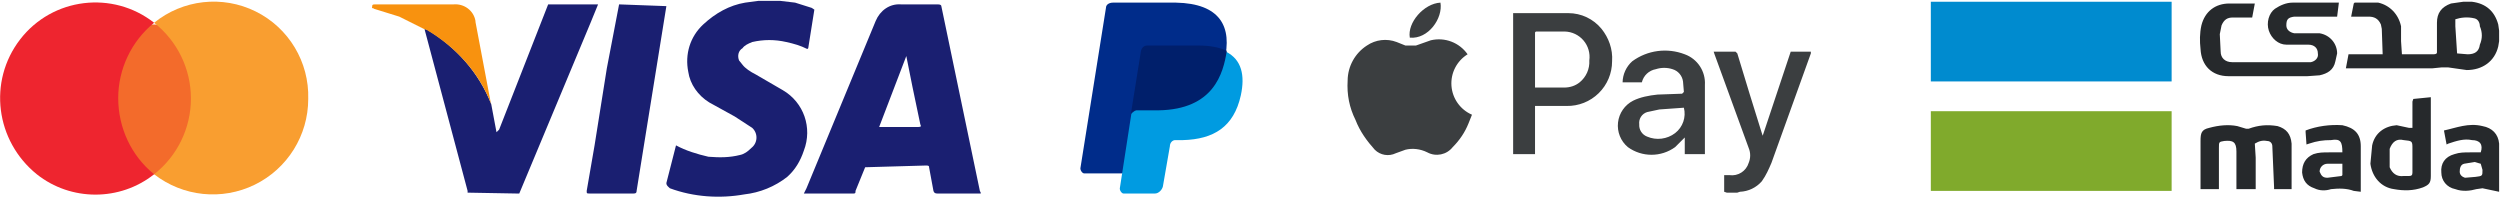
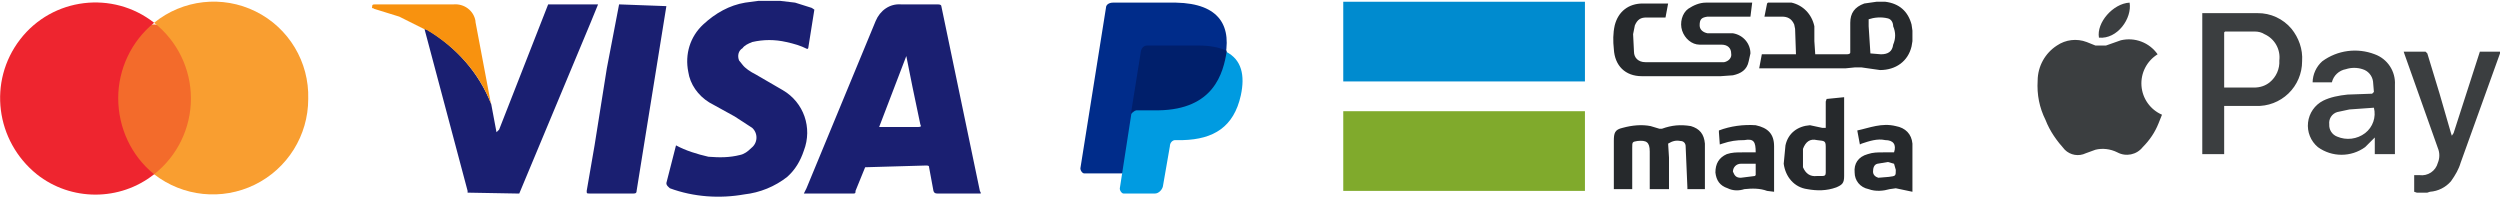
<svg xmlns="http://www.w3.org/2000/svg" xml:space="preserve" overflow="hidden" viewBox="0 0 2855 225">
+   <div id="in-page-channel-node-id" data-channel-name="in_page_channel_y83Bfp" />
  <g fill-rule="evenodd">
    <path fill="#F36B2B" d="M129 28h96v171h-96Z" />
    <path fill="#EE252F" d="M135 112c0-33 15-65 41-86C129-11 60-3 23 45S-5 161 42 199c39 31 95 31 134 0-26-21-41-53-41-87" />
    <path fill="#F99E30" d="M352 113a109 109 0 0 1-176 86 110 110 0 0 0 0-173 108 108 0 0 1 176 87" />
    <path fill="#1A1F71" d="M1120 221h-49c-2 0-4 0-5-3l-5-27c0-1 0-2-3-2l-70 2-11 27c0 2 0 3-2 3h-57l3-6 79-191c5-12 16-20 29-19h42c3 0 4 1 4 2l44 211 1 2v1Zm-85-157-31 81h45c3 0 3-1 2-3l-9-43-7-35ZM891 1l17 2 19 6 3 2-7 44-1 1c-8-4-15-6-24-8-13-3-26-3-39 0-5 2-9 4-11 7-5 3-6 9-4 14l4 5c3 4 9 8 15 11l31 18c24 14 34 43 24 69-4 12-10 22-19 30a97 97 0 0 1-49 20c-28 5-58 3-85-7-2-2-4-3-4-6l11-43c11 6 24 10 37 13 13 1 24 1 36-2 5-1 9-4 13-8a15 15 0 0 0 1-23l-20-13-29-16c-13-8-22-21-24-35-4-20 2-40 17-54 14-13 30-22 48-25l15-2h25ZM561 119l6 32 3-3L626 5h57l-9 22-81 194h-3l-56-1v-2L485 34v-1l3 1c33 20 59 49 73 85Zm137 102h-24c-4 0-4 0-4-3l9-52 14-88 14-73 54 2-25 155-9 56c0 3-2 3-4 3h-25Z" />
    <path fill="#F8920F" d="M561 119c-14-36-40-65-74-85l-3-1-28-14-29-9c0-1-3 0-2-2 0-2 0-3 3-3h90c12-1 23 7 25 19v1l17 90 1 4Z" />
    <path fill="#002C8A" d="m1398 70-116 128h-44c-2 0-5-4-4-7l29-182c0-4 4-6 8-6h72c50 1 65 27 55 67Z" />
    <path fill="#009BE1" d="M1400 59c18 9 22 27 17 50-8 36-31 50-66 51h-9c-3 0-6 3-6 7l-8 46c-1 4-5 8-9 8h-36c-2 0-5-4-4-7l13-84c0-3 108-71 108-71Z" />
    <path fill="#001F6B" d="m1291 133 12-75c1-4 4-6 7-6h59c13 0 23 2 32 6-4 26-15 67-78 68h-25c-4 0-7 3-7 7Z" />
-     <path fill="#26292C" d="m2854 47-1 6c-4 17-18 27-36 27l-21-3h-8l-10 1h-99l3-16h39c0 2 0 0 0 0l-1-29-1-5c-3-7-8-9-14-9h-20l3-15 1-1h27c13 3 23 13 26 27v17l1 15h36c3 0 4-1 4-2V26c0-11 5-18 16-22l14-2h10c16 2 26 11 30 26l1 7v12Zm-50-25v8l2 31 12 1c8 0 13-3 14-11 3-7 3-14 0-21 0-4-2-8-6-9-8-2-16-1-22 1ZM2671 3l-2 16h-49c-7 1-9 3-9 10 0 5 4 8 9 9h29c12 2 20 12 20 23l-2 9c-2 10-9 14-18 16l-14 1h-90c-19 0-31-12-32-31-1-9-1-18 1-27 4-16 16-25 32-25h29l-3 16h-22c-6 0-10 2-13 9l-2 10 1 20c0 7 5 12 13 12h90c5-1 9-5 8-10 0-6-4-10-11-10h-25c-9 0-17-7-20-16s0-20 7-25c6-4 13-7 20-7h53Z" />
-     <path fill="#008BCF" d="M2480 2h-275v91h275V2Z" />
-     <path fill="#80AA2C" d="M2480 127h-275v91h275v-91Z" />
-     <path fill="#26292C" d="m2854 219-19-4-7 1c-7 2-16 3-24 0-10-2-16-10-16-19-1-10 4-18 15-21 6-2 11-2 18-2h12c3-9-1-14-10-14-9-2-18 1-27 4l-2 1-3-16c14-3 28-9 44-5 11 2 18 9 19 20v55Zm-28-34-12 2c-4 1-5 5-5 9s3 6 6 7l12-1c8-1 8-1 8-8l-2-7-7-2Zm-209 31h-20v-2l-2-47c0-3-2-6-6-6-5-1-9 0-14 3l1 16v36h-22v-43c0-11-4-13-14-12-6 1-6 1-6 8v47h-21v-55c0-9 1-13 10-15 11-3 22-4 32-2l10 3h3c11-4 21-5 33-3 10 3 15 9 16 20v52Zm138-70v-30l1-3 20-2v90c0 8-2 10-9 13-11 4-22 4-33 2-15-2-25-14-27-29l2-21c3-14 14-22 28-23l14 3h4Zm0 34v-10c0-9 0-9-10-10-8-2-13 2-16 10v21c3 7 8 11 16 10h6c3 0 4-1 4-4v-17Zm-80-6c0-12-2-16-13-14-9 0-16 1-25 4l-3 1-1-14v-2c13-5 28-7 42-6 14 3 21 10 21 24v52l-8-1c-8-3-17-3-26-2-6 2-13 2-19-1-9-3-13-9-14-18 0-10 4-17 13-21 6-2 11-2 18-2h15Zm0 13h-17c-5 0-9 4-9 9 2 5 4 7 9 7l16-2 1-1v-13Z" />
-     <path fill="#3B3E40" d="m1972 220-3-1v-19h6a20 20 0 0 0 22-14 22 22 0 0 0 0-17l-39-107-1-3h25l2 2 14 46 14 45 1 3 1-3a129214 129214 0 0 0 31-93h23v2l-45 125c-3 7-6 14-11 21a35 35 0 0 1-25 12l-3 1h-12ZM1676 62a39 39 0 0 0 5 69l-4 10c-4 10-10 19-18 27a23 23 0 0 1-29 6c-8-4-17-5-25-3l-11 4a21 21 0 0 1-24-4c-9-10-17-21-22-34-7-14-10-29-9-45a48 48 0 0 1 22-40 37 37 0 0 1 34-4l10 4h12l17-6a40 40 0 0 1 42 16Zm77 59v55h-25V15h63a49 49 0 0 1 38 18c8 10 13 23 12 37a51 51 0 0 1-52 51h-36Zm0-21h33c7 0 13-2 18-6a30 30 0 0 0 11-25 29 29 0 0 0-28-33h-33l-1 1v63Zm122-6h-22a33 33 0 0 1 11-24 63 63 0 0 1 60-8 35 35 0 0 1 23 35v79h-23v-19l-11 11a46 46 0 0 1-54 0 32 32 0 0 1 6-53c8-4 18-6 28-7l28-1 2-2-1-12a17 17 0 0 0-12-14c-6-2-13-2-19 0a20 20 0 0 0-16 15Zm48 29-28 2-14 3a13 13 0 0 0-9 14 14 14 0 0 0 9 14 32 32 0 0 0 32-4 28 28 0 0 0 10-29Zm-313-80c-3-17 16-39 35-40 3 18-14 42-35 40Z" />
+     <path fill="#26292C" d="m2184 47-1 6c-4 17-18 27-36 27l-21-3h-8l-10 1h-99l3-16h39c0 2 0 0 0 0l-1-29-1-5c-3-7-8-9-14-9h-20l3-15 1-1h27c13 3 23 13 26 27v17l1 15h36c3 0 4-1 4-2V26c0-11 5-18 16-22l14-2h10c16 2 26 11 30 26l1 7v12Zm-50-25v8l2 31 12 1c8 0 13-3 14-11 3-7 3-14 0-21 0-4-2-8-6-9-8-2-16-1-22 1ZM2001 3l-2 16h-49c-7 1-9 3-9 10 0 5 4 8 9 9h29c12 2 20 12 20 23l-2 9c-2 10-9 14-18 16l-14 1h-90c-19 0-31-12-32-31-1-9-1-18 1-27 4-16 16-25 32-25h29l-3 16h-22c-6 0-10 2-13 9l-2 10 1 20c0 7 5 12 13 12h90c5-1 9-5 8-10 0-6-4-10-11-10h-25c-9 0-17-7-20-16s0-20 7-25c6-4 13-7 20-7h53Z" />
+     <path fill="#008BCF" d="M1810 2h-276v91h276V2Z" />
+     <path fill="#80AA2C" d="M1810 127h-276v91h276v-91Z" />
+     <path fill="#26292C" d="m2184 219-19-4-7 1c-7 2-16 3-24 0-10-2-16-10-16-19-1-10 4-18 15-21 6-2 11-2 18-2h12c3-9-1-14-10-14-9-2-18 1-27 4l-2 1-3-16c14-3 28-9 44-5 11 2 18 9 19 20v55Zm-28-34-12 2c-4 1-5 5-5 9s3 6 6 7l12-1c8-1 8-1 8-8l-2-7-7-2Zm-209 31h-20v-2l-2-47c0-3-2-6-6-6-5-1-9 0-14 3l1 16v36h-22v-43c0-11-4-13-14-12-6 1-6 1-6 8v47h-21v-55c0-9 1-13 10-15 11-3 22-4 32-2l10 3h3c11-4 21-5 33-3 10 3 15 9 16 20v52Zm138-70v-30l1-3 20-2v90c0 8-2 10-9 13-11 4-22 4-33 2-15-2-25-14-27-29l2-21c3-14 14-22 28-23l14 3h4Zm0 34v-10c0-9 0-9-10-10-8-2-13 2-16 10v21c3 7 8 11 16 10h6c3 0 4-1 4-4v-17Zm-80-6c0-12-2-16-13-14-9 0-16 1-25 4l-3 1-1-14v-2c13-5 28-7 42-6 14 3 21 10 21 24v52l-8-1c-8-3-17-3-26-2-6 2-13 2-19-1-9-3-13-9-14-18 0-10 4-17 13-21 6-2 11-2 18-2h15Zm0 13h-17c-5 0-9 4-9 9 2 5 4 7 9 7l16-2 1-1v-13Z" />
+     <path fill="#3B3E40" d="m2760 220-3-1v-19h6a19 19 0 0 0 21-14 22 22 0 0 0 0-17l-38-107-1-3h25l2 2 14 46 13 45 1 3 2-3a129105 129105 0 0 0 30-93h23v2l-45 125c-2 7-6 14-11 21a35 35 0 0 1-24 12l-3 1h-12ZM2464 62a39 39 0 0 0 5 69l-4 10c-4 10-10 19-18 27a23 23 0 0 1-29 6c-8-4-17-5-25-3l-11 4a21 21 0 0 1-24-4c-9-10-17-21-22-34-7-14-10-29-9-45a48 48 0 0 1 22-40 37 37 0 0 1 34-4l10 4h12l17-6a40 40 0 0 1 42 16Zm76 59v55h-25V15h63a50 50 0 0 1 39 18c8 10 13 23 12 37a51 51 0 0 1-53 51h-36Zm0-21h34c7 0 13-2 18-6a30 30 0 0 0 11-25 29 29 0 0 0-17-30c-3-2-7-3-11-3h-34l-1 1v63Zm123-6h-22a33 33 0 0 1 11-24 63 63 0 0 1 60-8 35 35 0 0 1 23 35v79h-23v-19l-11 11a46 46 0 0 1-54 0 32 32 0 0 1 6-53c8-4 18-6 28-7l28-1 2-2-1-12a17 17 0 0 0-12-14c-6-2-13-2-19 0a20 20 0 0 0-16 15Zm48 29-28 2-14 3a13 13 0 0 0-9 14 14 14 0 0 0 9 14 32 32 0 0 0 32-4 28 28 0 0 0 10-29Zm-314-80c-3-17 16-39 35-40 3 18-14 42-35 40Z" />
  </g>
</svg>
